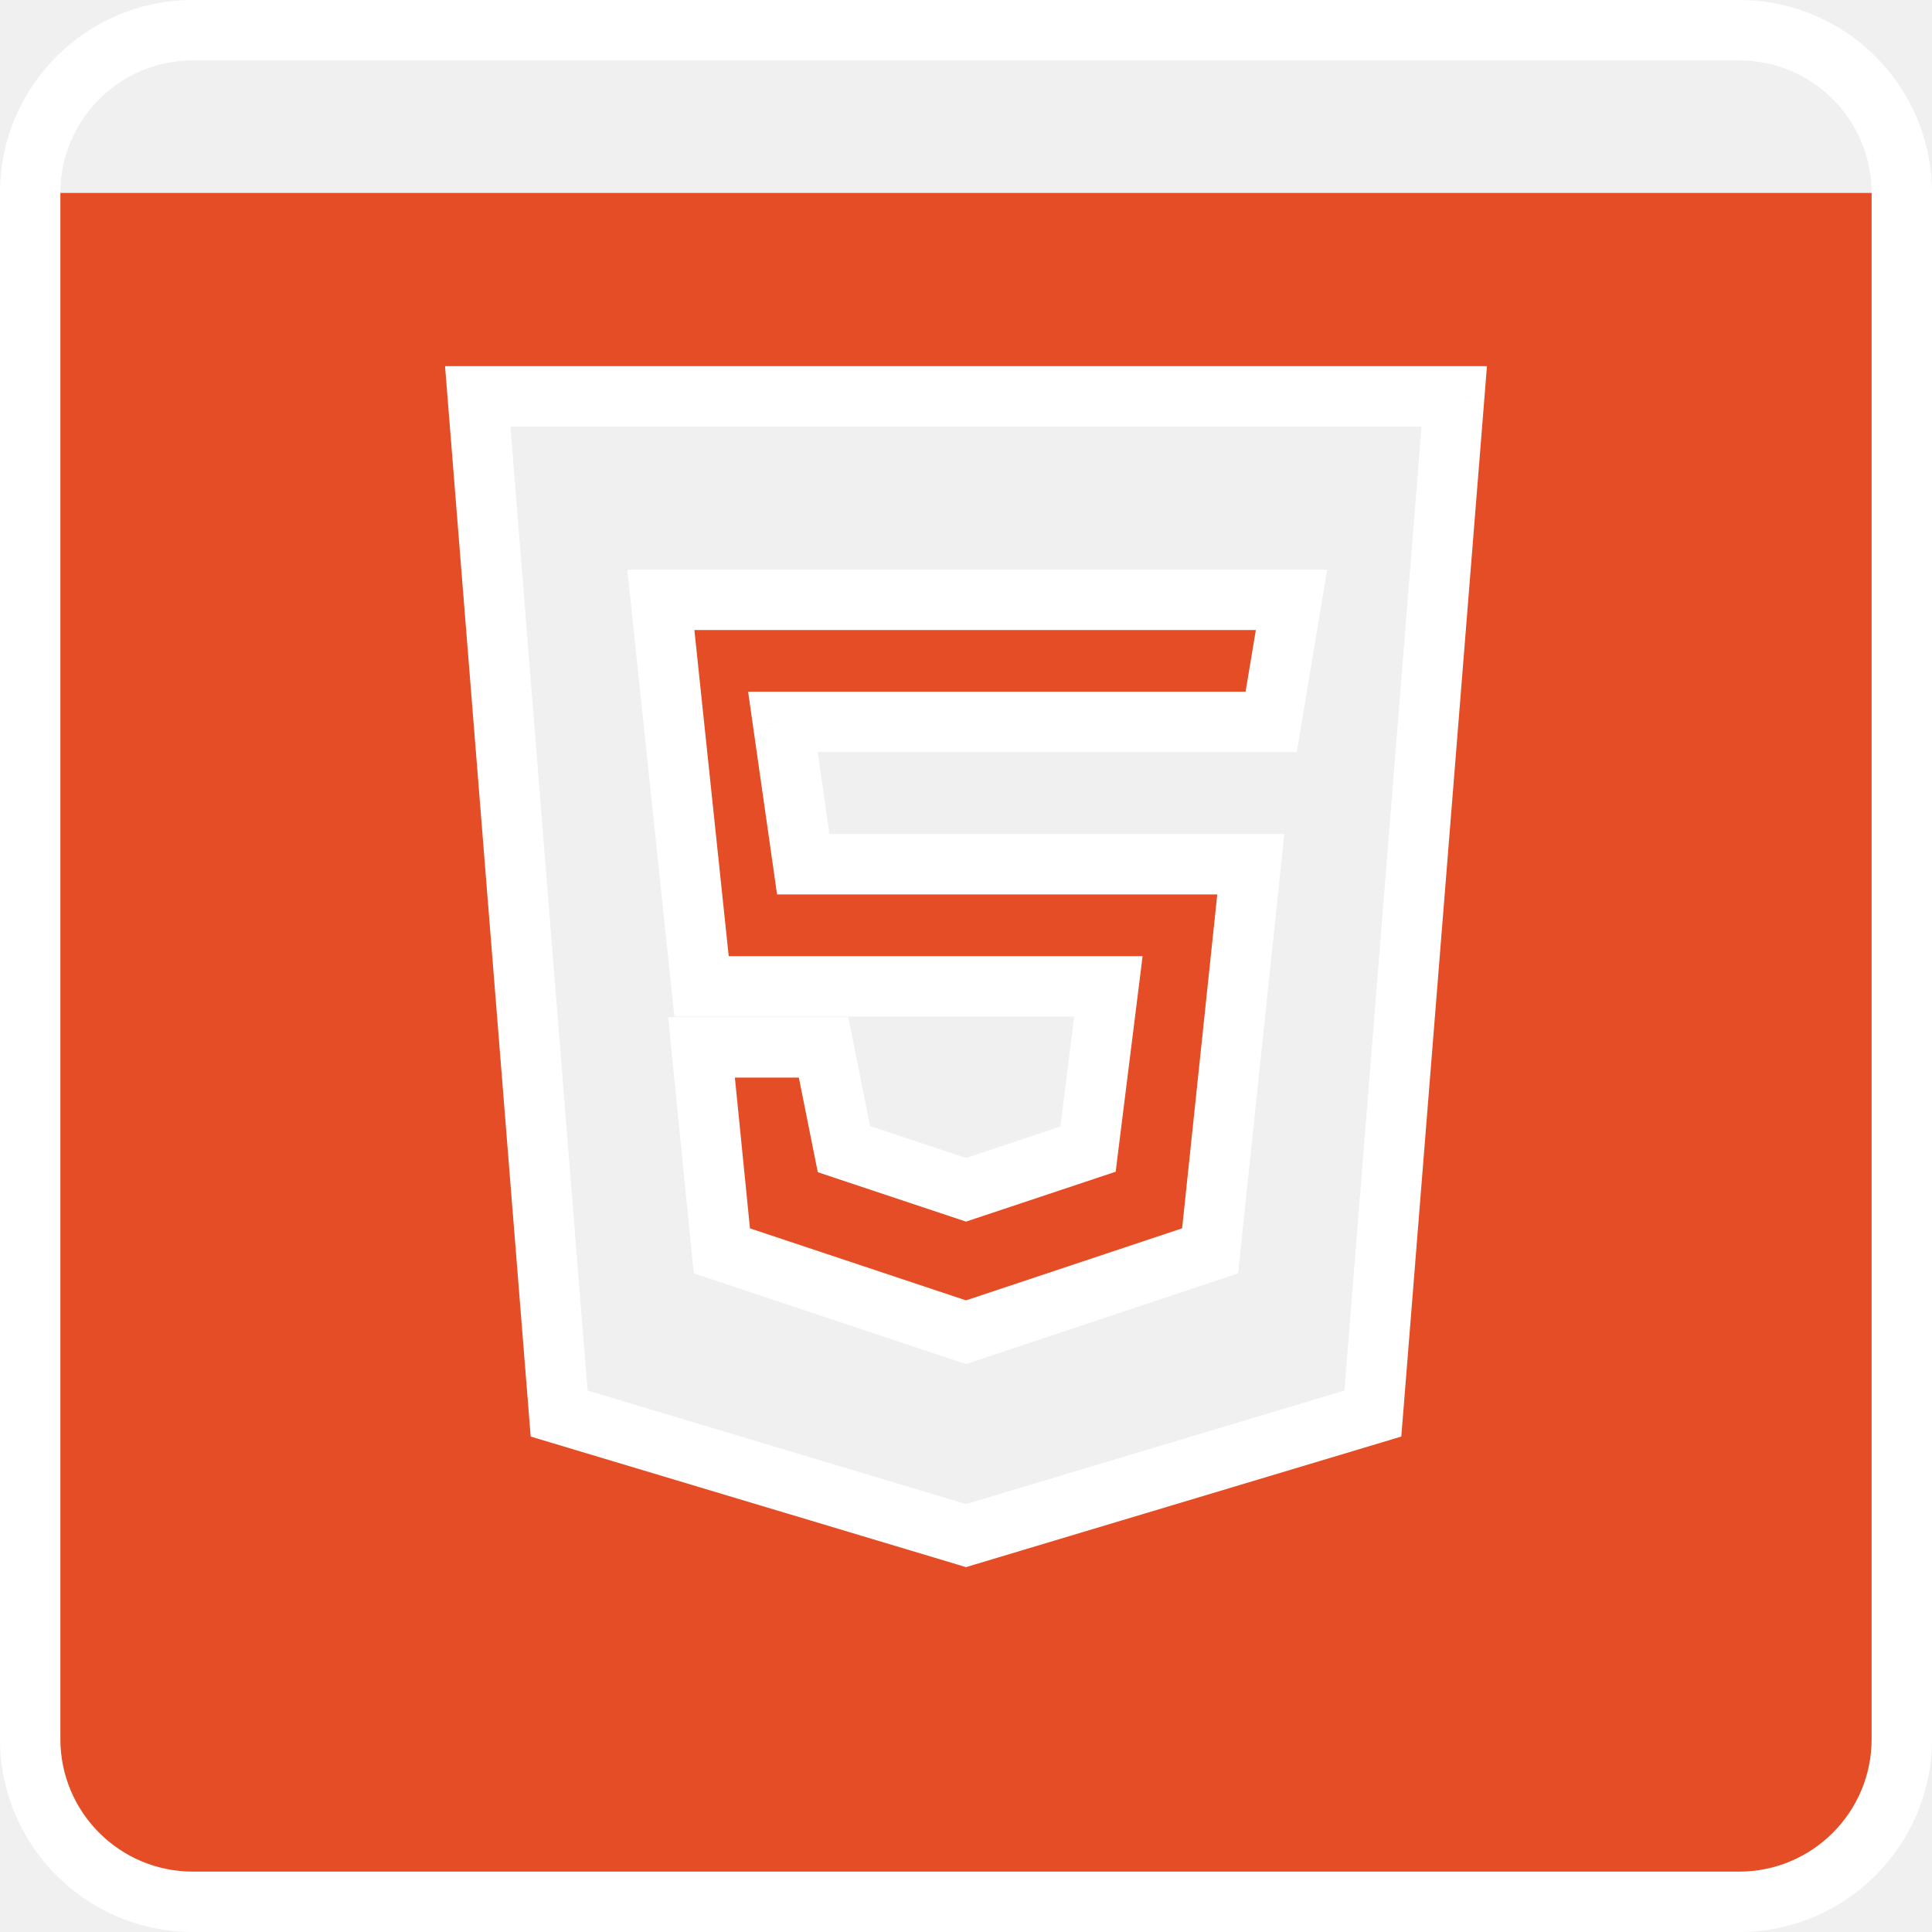
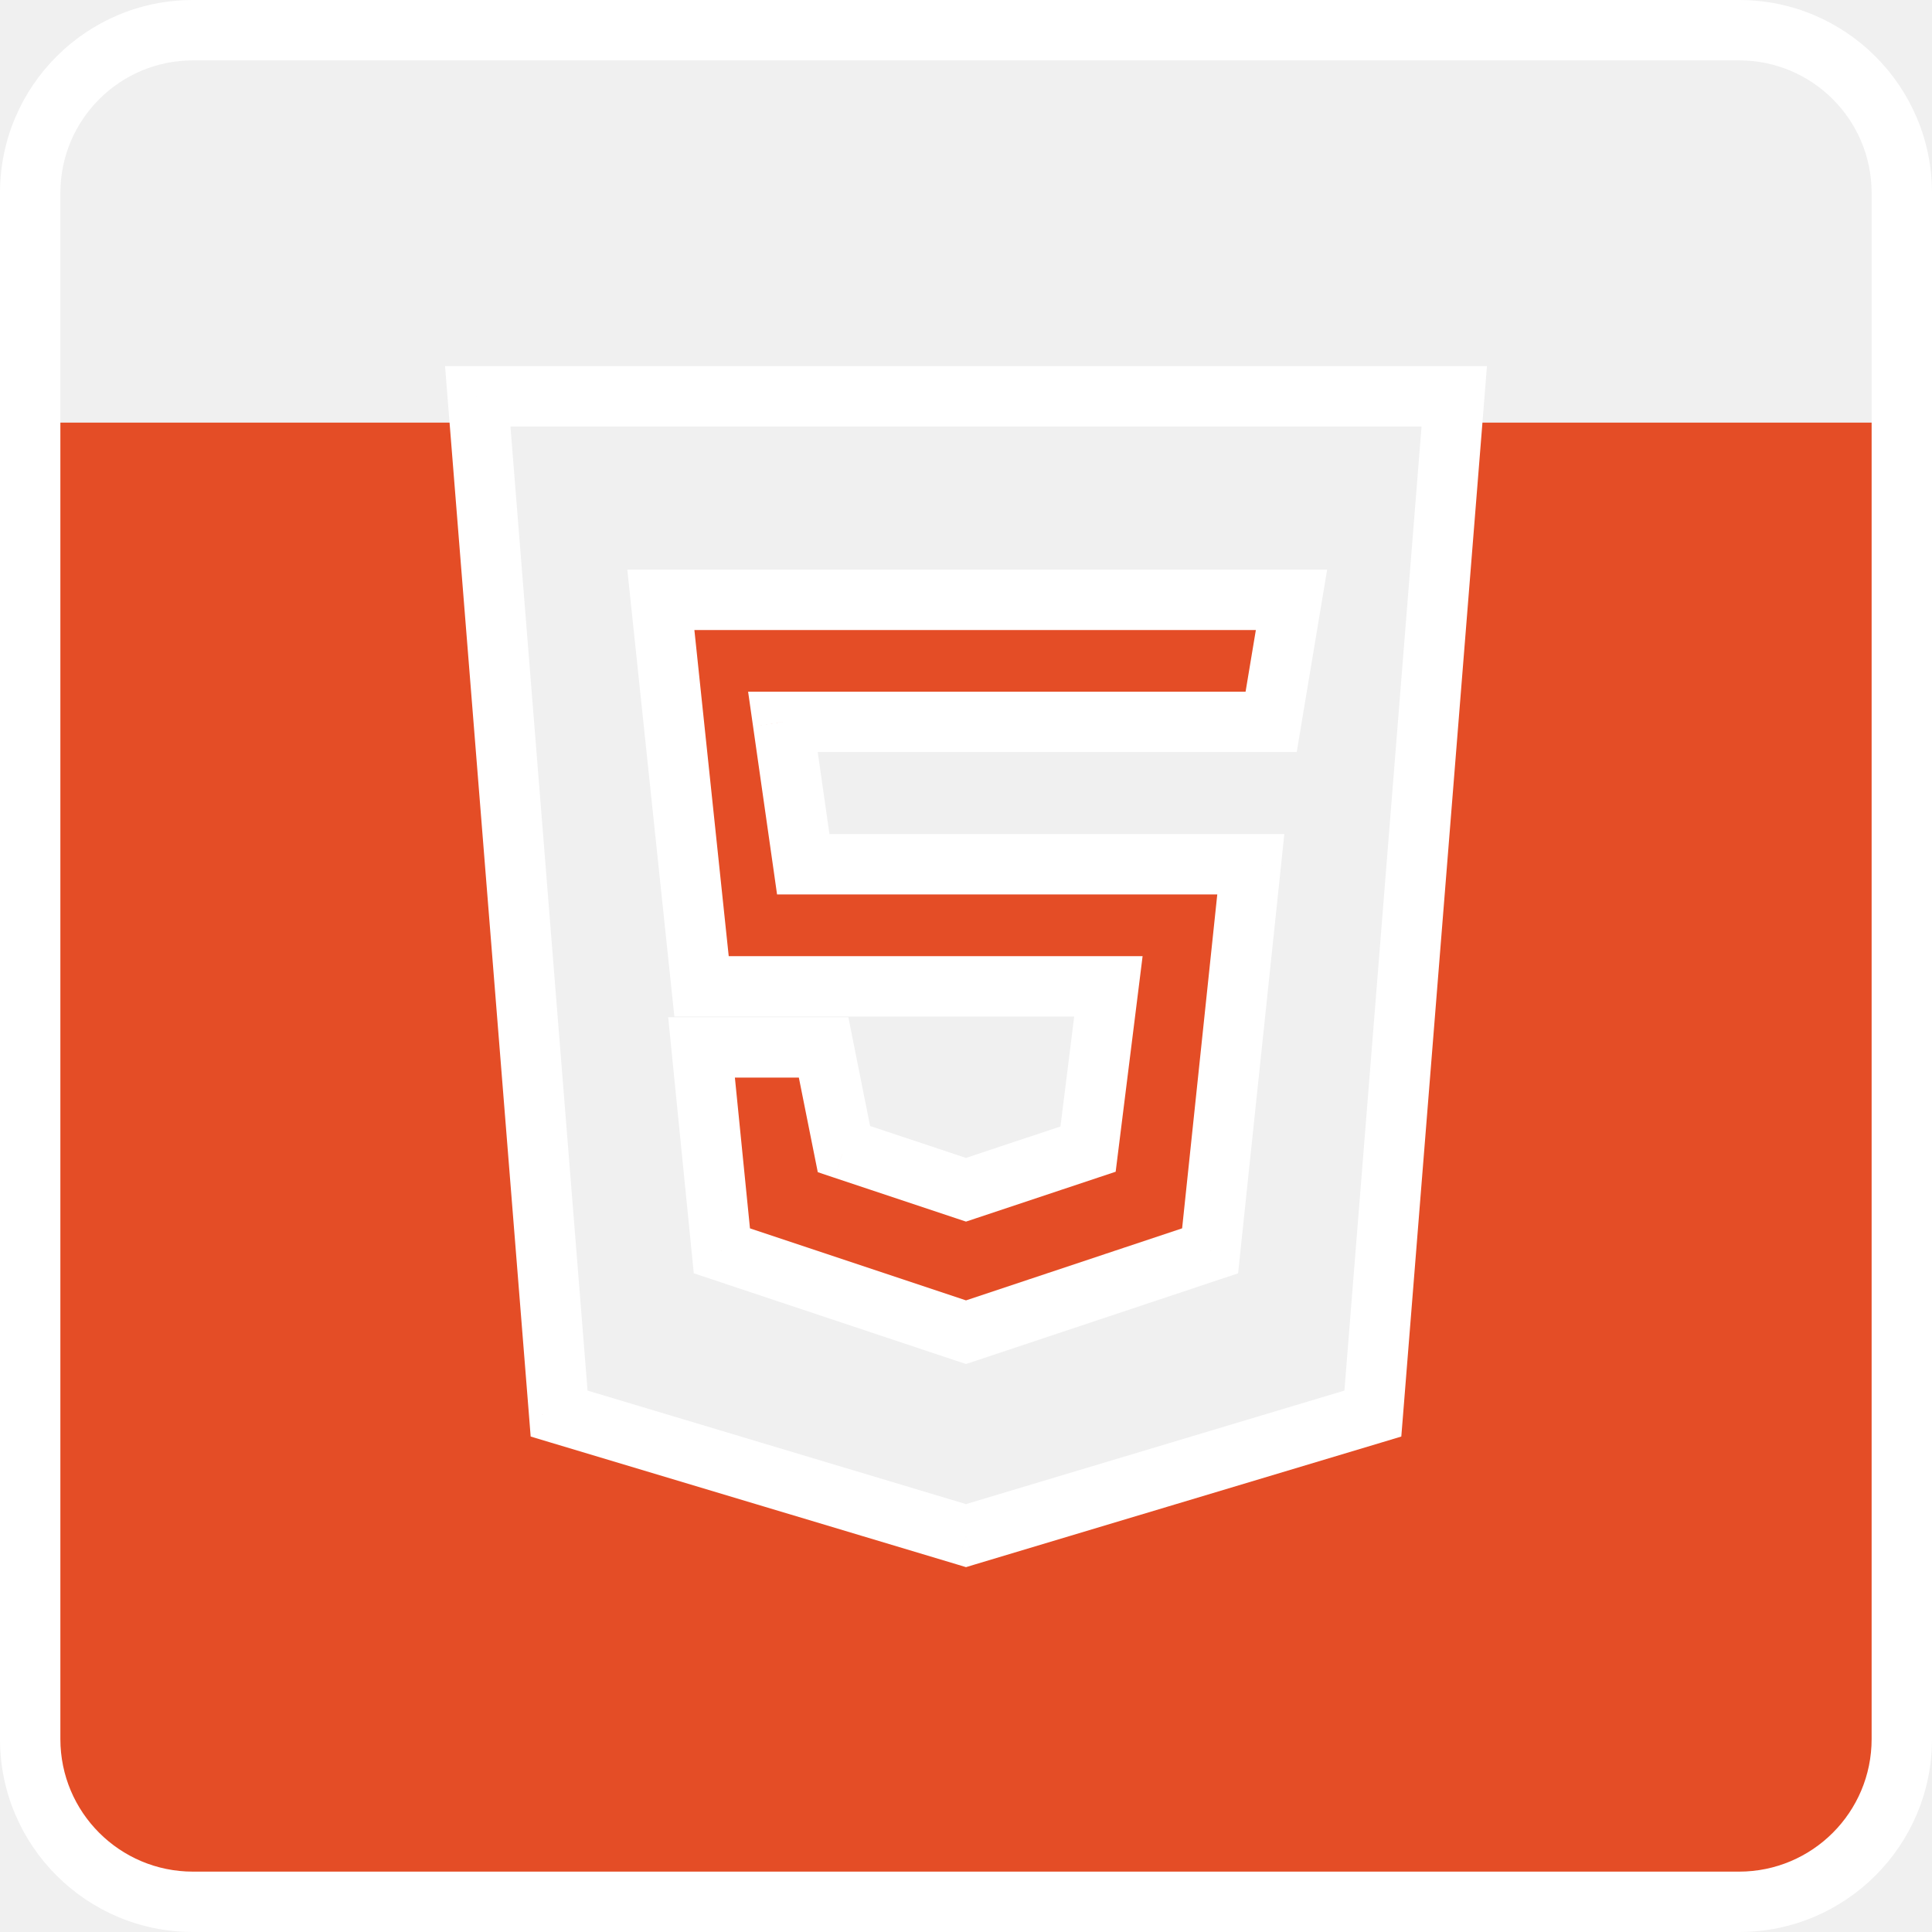
<svg xmlns="http://www.w3.org/2000/svg" width="64" height="64" viewBox="0 0 64 64" fill="none">
-   <path fill-rule="evenodd" clip-rule="evenodd" d="M63 6.391H1V57.609C1 60.586 3.414 63 6.391 63H57.609C60.586 63 63 60.586 63 57.609V6.391ZM18.522 46.62L15.826 13.709H48.174L45.478 46.62L32 50.57L18.522 46.62ZM23.239 33.257L21.891 20.75H42.783L42.109 24.7H25.935L26.609 29.307H41.435L40.087 41.814L32 44.447L23.913 41.814L23.239 35.231H27.283L27.956 38.523L32 39.839L36.044 38.523L36.717 33.257H23.239Z" fill="#E44D26" />
+   <path fill-rule="evenodd" clip-rule="evenodd" d="M15.85 14L15.826 13.709H48.174L48.15 14H15.85ZM15.85 14H1V57.609C1 60.586 3.414 63 6.391 63H57.609C60.586 63 63 60.586 63 57.609V14H48.15L45.478 46.62L32 50.57L18.522 46.62L15.85 14ZM23.239 33.257L21.891 20.75H42.783L42.109 24.7H25.935L26.609 29.307H41.435L40.087 41.814L32 44.447L23.913 41.814L23.239 35.231H27.283L27.956 38.523L32 39.839L36.044 38.523L36.717 33.257H23.239Z" fill="#E44D26" />
  <path d="M15.826 13.13V12.13H14.743L14.829 13.21L15.826 13.13ZM18.522 46.826L17.525 46.906L17.579 47.587L18.234 47.784L18.522 46.826ZM48.174 13.13L49.171 13.21L49.257 12.13H48.174V13.13ZM45.478 46.826L45.766 47.784L46.42 47.587L46.475 46.906L45.478 46.826ZM32 50.87L31.713 51.827L32 51.914L32.287 51.827L32 50.87ZM21.891 19.87V18.87H20.78L20.897 19.974L21.891 19.87ZM23.239 32.674L22.245 32.779L22.339 33.674H23.239V32.674ZM42.783 19.87L43.769 20.034L43.963 18.87H42.783V19.87ZM42.109 23.913V24.913H42.956L43.095 24.077L42.109 23.913ZM25.935 23.913V22.913H24.782L24.945 24.055L25.935 23.913ZM26.609 28.63L25.619 28.772L25.741 29.63H26.609V28.63ZM41.435 28.63L42.429 28.735L42.545 27.63H41.435V28.63ZM40.087 41.435L40.403 42.383L41.014 42.18L41.081 41.539L40.087 41.435ZM32 44.13L31.684 45.079L32 45.184L32.316 45.079L32 44.13ZM23.913 41.435L22.918 41.534L22.982 42.179L23.597 42.383L23.913 41.435ZM23.239 34.696V33.696H22.134L22.244 34.795L23.239 34.696ZM27.283 34.696L28.263 34.499L28.102 33.696H27.283V34.696ZM27.956 38.065L26.976 38.261L27.09 38.83L27.64 39.014L27.956 38.065ZM32 39.413L31.684 40.362L32 40.467L32.316 40.362L32 39.413ZM36.043 38.065L36.36 39.014L36.958 38.815L37.036 38.189L36.043 38.065ZM36.717 32.674L37.71 32.798L37.85 31.674H36.717V32.674ZM2 6.391C2 3.966 3.966 2 6.391 2V0C2.861 0 0 2.861 0 6.391H2ZM2 57.609V6.391H0V57.609H2ZM6.391 62C3.966 62 2 60.034 2 57.609H0C0 61.139 2.861 64 6.391 64V62ZM57.609 62H6.391V64H57.609V62ZM62 57.609C62 60.034 60.034 62 57.609 62V64C61.139 64 64 61.139 64 57.609H62ZM62 6.391V57.609H64V6.391H62ZM57.609 2C60.034 2 62 3.966 62 6.391H64C64 2.861 61.139 0 57.609 0V2ZM6.391 2H57.609V0H6.391V2ZM14.829 13.21L17.525 46.906L19.518 46.746L16.823 13.051L14.829 13.21ZM48.174 12.13H15.826V14.13H48.174V12.13ZM46.475 46.906L49.171 13.21L47.177 13.051L44.481 46.746L46.475 46.906ZM32.287 51.827L45.766 47.784L45.191 45.868L31.713 49.912L32.287 51.827ZM18.234 47.784L31.713 51.827L32.287 49.912L18.809 45.868L18.234 47.784ZM20.897 19.974L22.245 32.779L24.234 32.569L22.886 19.765L20.897 19.974ZM42.783 18.87H21.891V20.87H42.783V18.87ZM43.095 24.077L43.769 20.034L41.796 19.705L41.122 23.749L43.095 24.077ZM25.935 24.913H42.109V22.913H25.935V24.913ZM27.599 28.489L26.925 23.772L24.945 24.055L25.619 28.772L27.599 28.489ZM41.435 27.63H26.609V29.63H41.435V27.63ZM41.081 41.539L42.429 28.735L40.44 28.526L39.092 41.33L41.081 41.539ZM32.316 45.079L40.403 42.383L39.771 40.486L31.684 43.182L32.316 45.079ZM23.597 42.383L31.684 45.079L32.316 43.182L24.229 40.486L23.597 42.383ZM22.244 34.795L22.918 41.534L24.908 41.335L24.234 34.596L22.244 34.795ZM27.283 33.696H23.239V35.696H27.283V33.696ZM28.937 37.869L28.263 34.499L26.302 34.892L26.976 38.261L28.937 37.869ZM32.316 38.464L28.273 37.117L27.64 39.014L31.684 40.362L32.316 38.464ZM35.727 37.117L31.684 38.464L32.316 40.362L36.36 39.014L35.727 37.117ZM35.725 32.55L35.051 37.941L37.036 38.189L37.71 32.798L35.725 32.55ZM23.239 33.674H36.717V31.674H23.239V33.674Z" fill="white" />
</svg>
